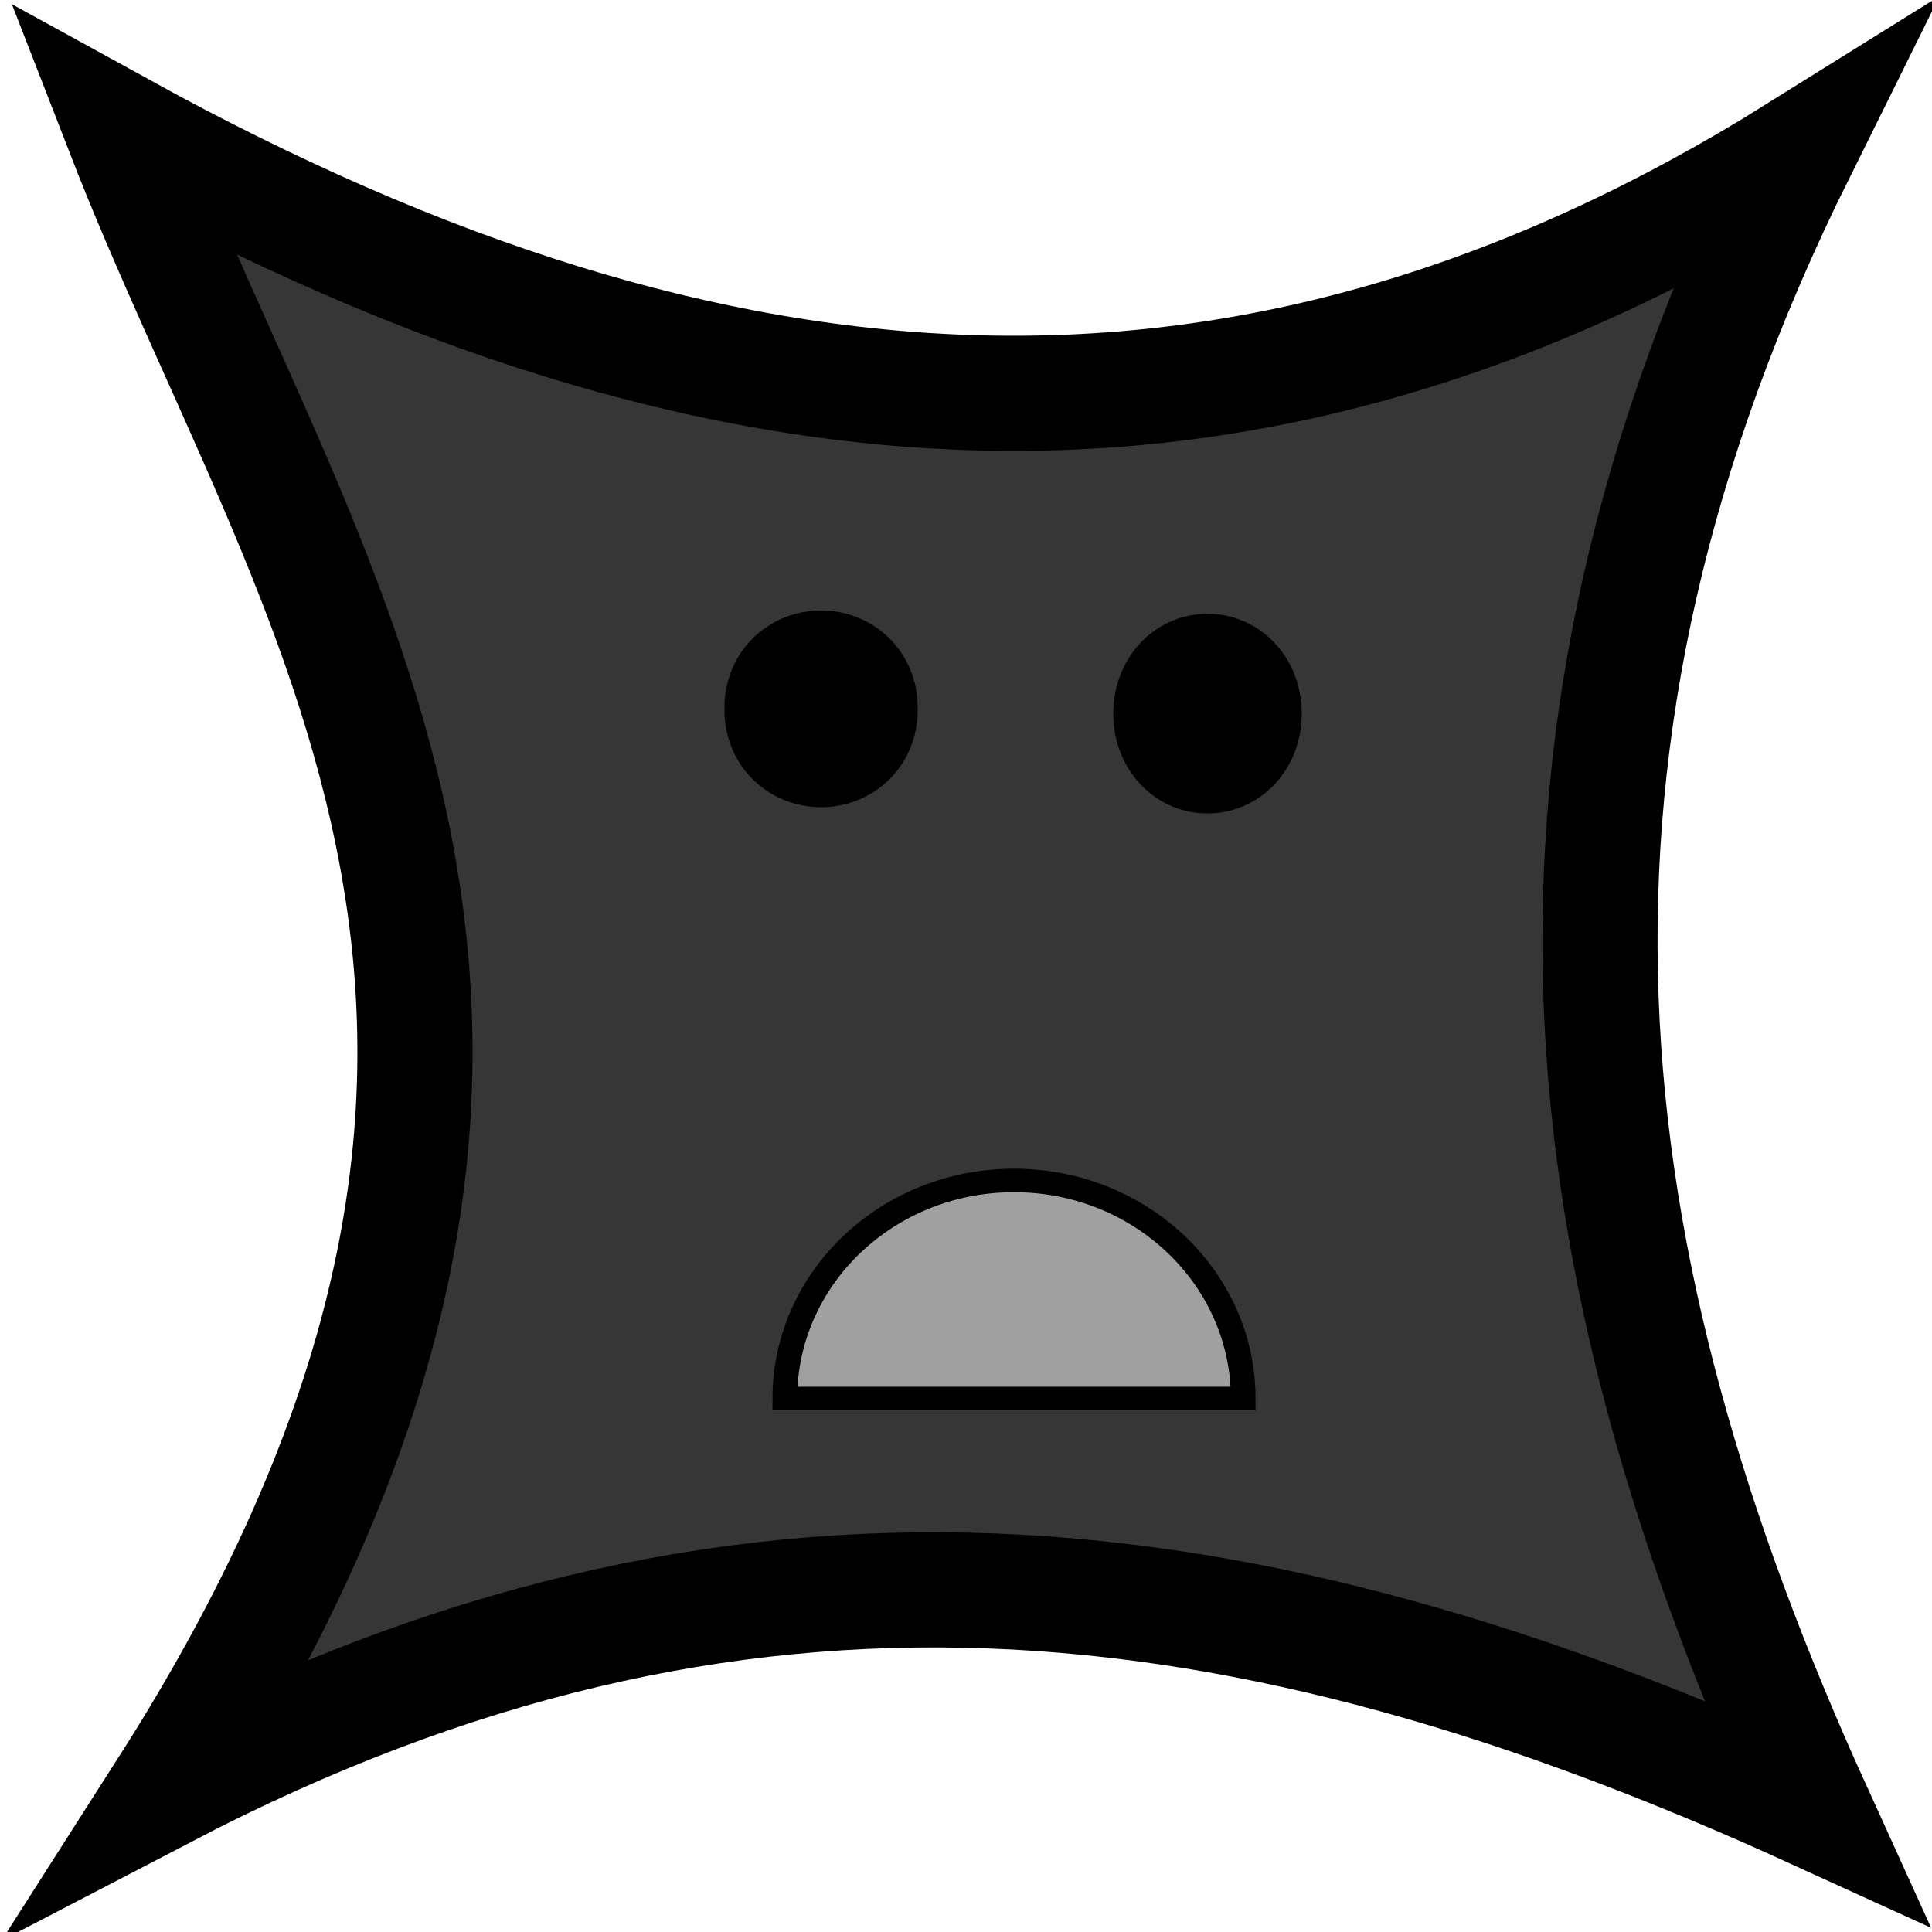
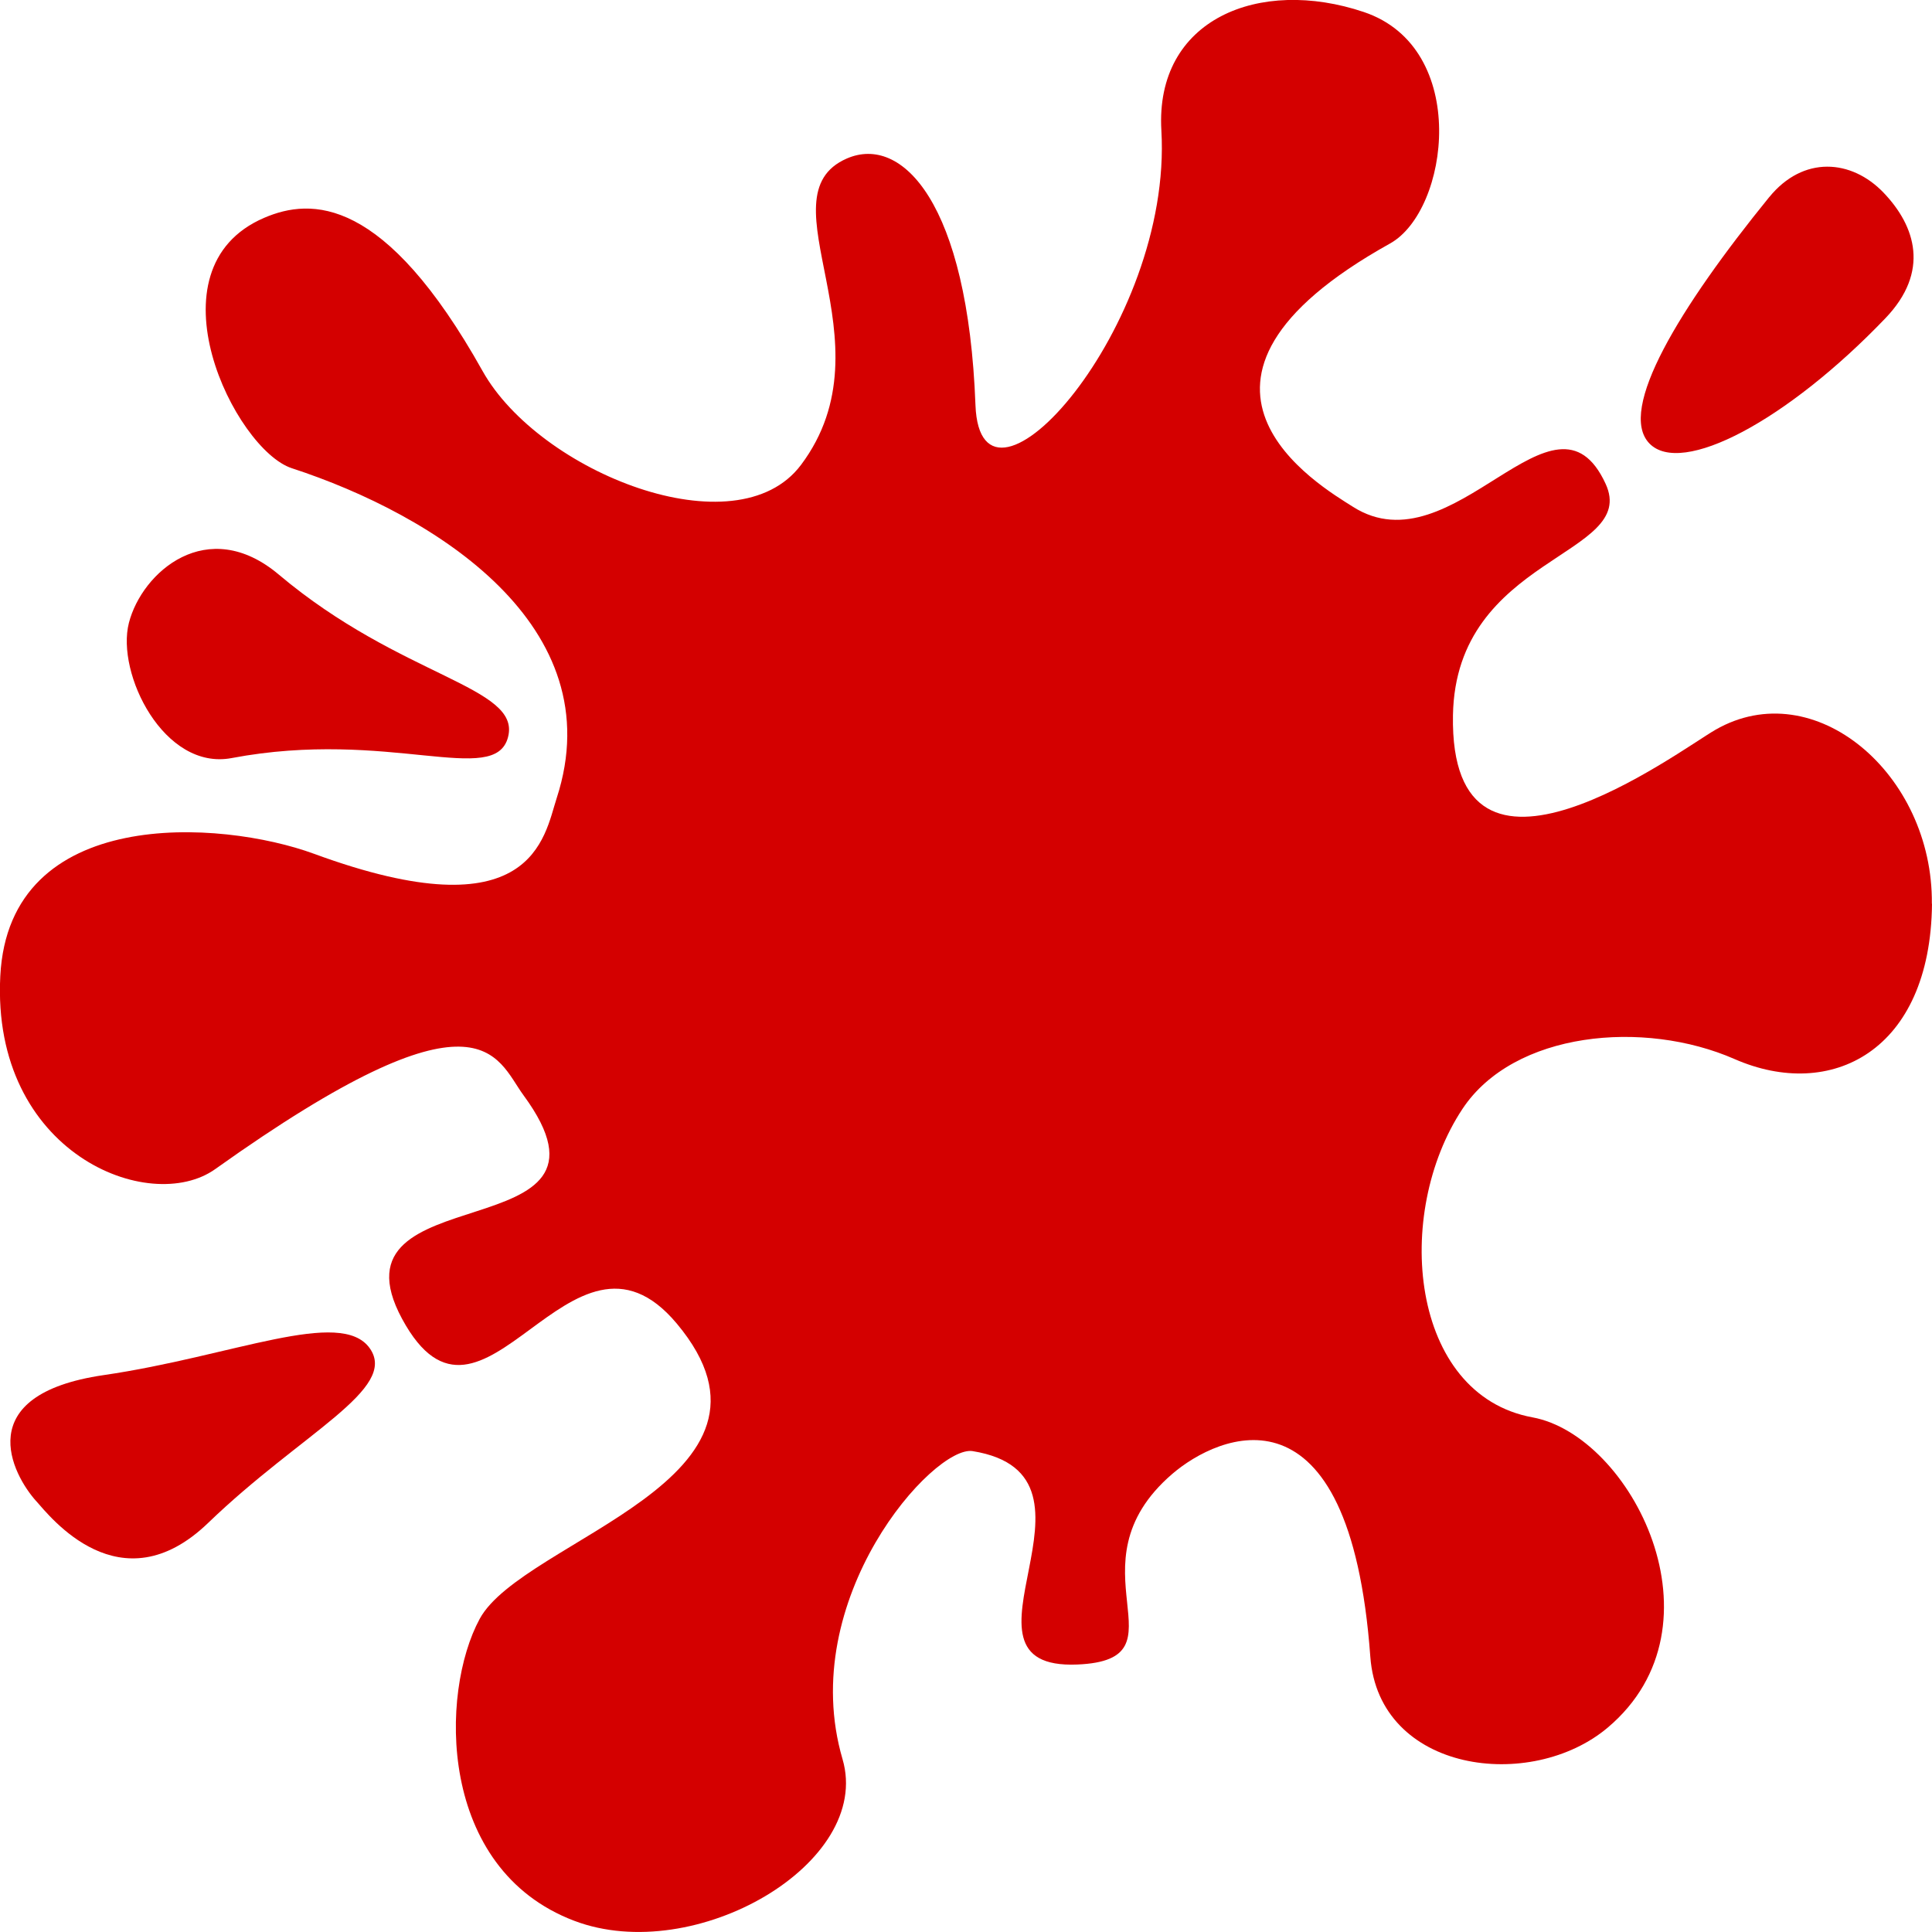
<svg xmlns="http://www.w3.org/2000/svg" width="40" height="40" id="svg2" version="1.1">
  <defs id="defs4" />
  <g id="layer1" transform="translate(0,-1012.362)">
-     <path style="fill:#363636;fill-opacity:1;fill-rule:evenodd;stroke:#000000;stroke-width:2.384;stroke-linecap:round;stroke-linejoin:miter;stroke-miterlimit:4;stroke-opacity:1;stroke-dasharray:none" d="m 2.544,1015.073 c 12.415,6.827 23.396,7.488 34.676,0.446 -6.128,12.357 -4.85,22.9 0.357,34.349 -11.856,-5.412 -22.284,-6.62 -34.14,-0.446 10.049,-15.734 2.978,-24.382 -0.893,-34.349 z" id="rect2985" />
-     <path style="fill:#a0a0a0;fill-opacity:1;fill-rule:evenodd;stroke:#000000;stroke-width:0.5;stroke-linecap:round;stroke-linejoin:miter;stroke-miterlimit:4;stroke-opacity:1;stroke-dasharray:none" id="path3786" d="m 22.589,24.375 a 4.643,4.643 0 1 1 -9.286,0 l 4.643,0 z" transform="matrix(-1.021898,0,0,-0.9722222,39.33313,1065.014)" />
-     <path style="fill:#000000;fill-opacity:1;fill-rule:evenodd;stroke:#000000;stroke-width:0.5;stroke-linecap:round;stroke-linejoin:miter;stroke-miterlimit:4;stroke-opacity:1;stroke-dasharray:none" id="path3794" d="m 15.446,12.455 a 2.054,1.295 0 1 1 -4.107,0 2.054,1.295 0 1 1 4.107,0 z" transform="matrix(0.868217,0,0,1.294798,5.372093,1010.911)" />
-     <path style="fill:#000000;fill-opacity:1;fill-rule:evenodd;stroke:#000000;stroke-width:0.5;stroke-linecap:round;stroke-linejoin:miter;stroke-miterlimit:4;stroke-opacity:1;stroke-dasharray:none" id="path3796" d="m 28.036,13.393 a 2.723,1.518 0 1 1 -5.446,0 2.723,1.518 0 1 1 5.446,0 z" transform="matrix(0.6562914,0,0,1.169158,8.387623,1011.478)" />
+     <path style="fill:#d40000;fill-opacity:1;fill-rule:evenodd;stroke:none" d="m 40,1031.076 c -0.031,3.056 -2.096,4.085 -4.087,3.213 -1.88,-0.824 -4.571,-0.571 -5.633,1.03 -1.442,2.174 -1.093,5.92 1.449,6.388 2.042,0.376 4.062,4.304 1.561,6.42 -1.59,1.345 -4.744,0.937 -4.919,-1.464 -0.425,-5.832 -3.152,-4.603 -4.104,-3.782 -2.207,1.904 0.375,3.845 -1.961,3.943 -2.886,0.122 0.933,-3.916 -2.168,-4.418 -0.804,-0.13 -3.666,3.057 -2.694,6.378 0.631,2.156 -3.055,4.295 -5.555,3.346 -2.834,-1.075 -2.787,-4.724 -1.957,-6.252 0.895,-1.648 6.775,-2.893 4.08,-6.113 -2.198,-2.627 -4.019,2.992 -5.688,-0.099 -1.64,-3.037 4.917,-1.357 2.516,-4.626 -0.578,-0.787 -0.858,-2.411 -6.384,1.527 -1.362,0.97 -4.637,-0.335 -4.45,-3.997 0.18,-3.536 4.563,-3.241 6.499,-2.53 4.533,1.665 4.759,-0.349 5.021,-1.155 1.161,-3.568 -2.535,-5.867 -5.484,-6.829 -1.177,-0.384 -3.029,-4.129 -0.573,-5.184 0.977,-0.42 2.493,-0.455 4.523,3.173 1.171,2.092 5.253,3.727 6.592,1.942 1.92,-2.558 -0.849,-5.559 0.948,-6.343 1.142,-0.498 2.507,0.912 2.664,5.105 0.105,2.8 4.086,-1.612 3.849,-5.685 -0.134,-2.309 2.03,-3.181 4.192,-2.453 2.208,0.744 1.767,4.11 0.543,4.792 -5.159,2.871 -1.447,5.021 -0.768,5.452 2.084,1.324 4.171,-2.782 5.231,-0.475 0.692,1.504 -3.103,1.478 -3.161,4.791 -0.075,4.3 4.668,0.741 5.435,0.3 2.049,-1.177 4.507,0.918 4.48,3.603 z" id="path2985" />
+     <path style="fill:#d40000;fill-opacity:1;fill-rule:evenodd;stroke:none" d="m 0.751,1043.443 c -0.493,-0.547 -1.382,-2.206 1.396,-2.611 2.665,-0.388 4.91,-1.401 5.508,-0.556 0.598,0.845 -1.406,1.747 -3.344,3.615 -1.824,1.758 -3.288,-0.147 -3.56,-0.449 z" id="path3017" />
+     <path style="fill:#d40000;fill-opacity:1;fill-rule:evenodd;stroke:none" d="m 36.63,1016.444 c 0.704,-0.866 1.703,-0.786 2.367,-0.093 0.664,0.693 0.963,1.636 0.037,2.601 -2.035,2.123 -4.223,3.282 -4.887,2.589 -0.664,-0.693 0.625,-2.812 2.482,-5.097 z" id="path3020" />
+     <path style="fill:#d40000;fill-opacity:1;fill-rule:evenodd;stroke:none" d="m 10.519,1027.621 c -0.269,1.049 -2.466,-0.18 -5.723,0.436 -1.4,0.265 -2.397,-1.751 -2.127,-2.8 0.269,-1.049 1.625,-2.244 3.103,-0.999 2.539,2.139 5.017,2.313 4.747,3.362 z" id="path3023" />
  </g>
</svg>
